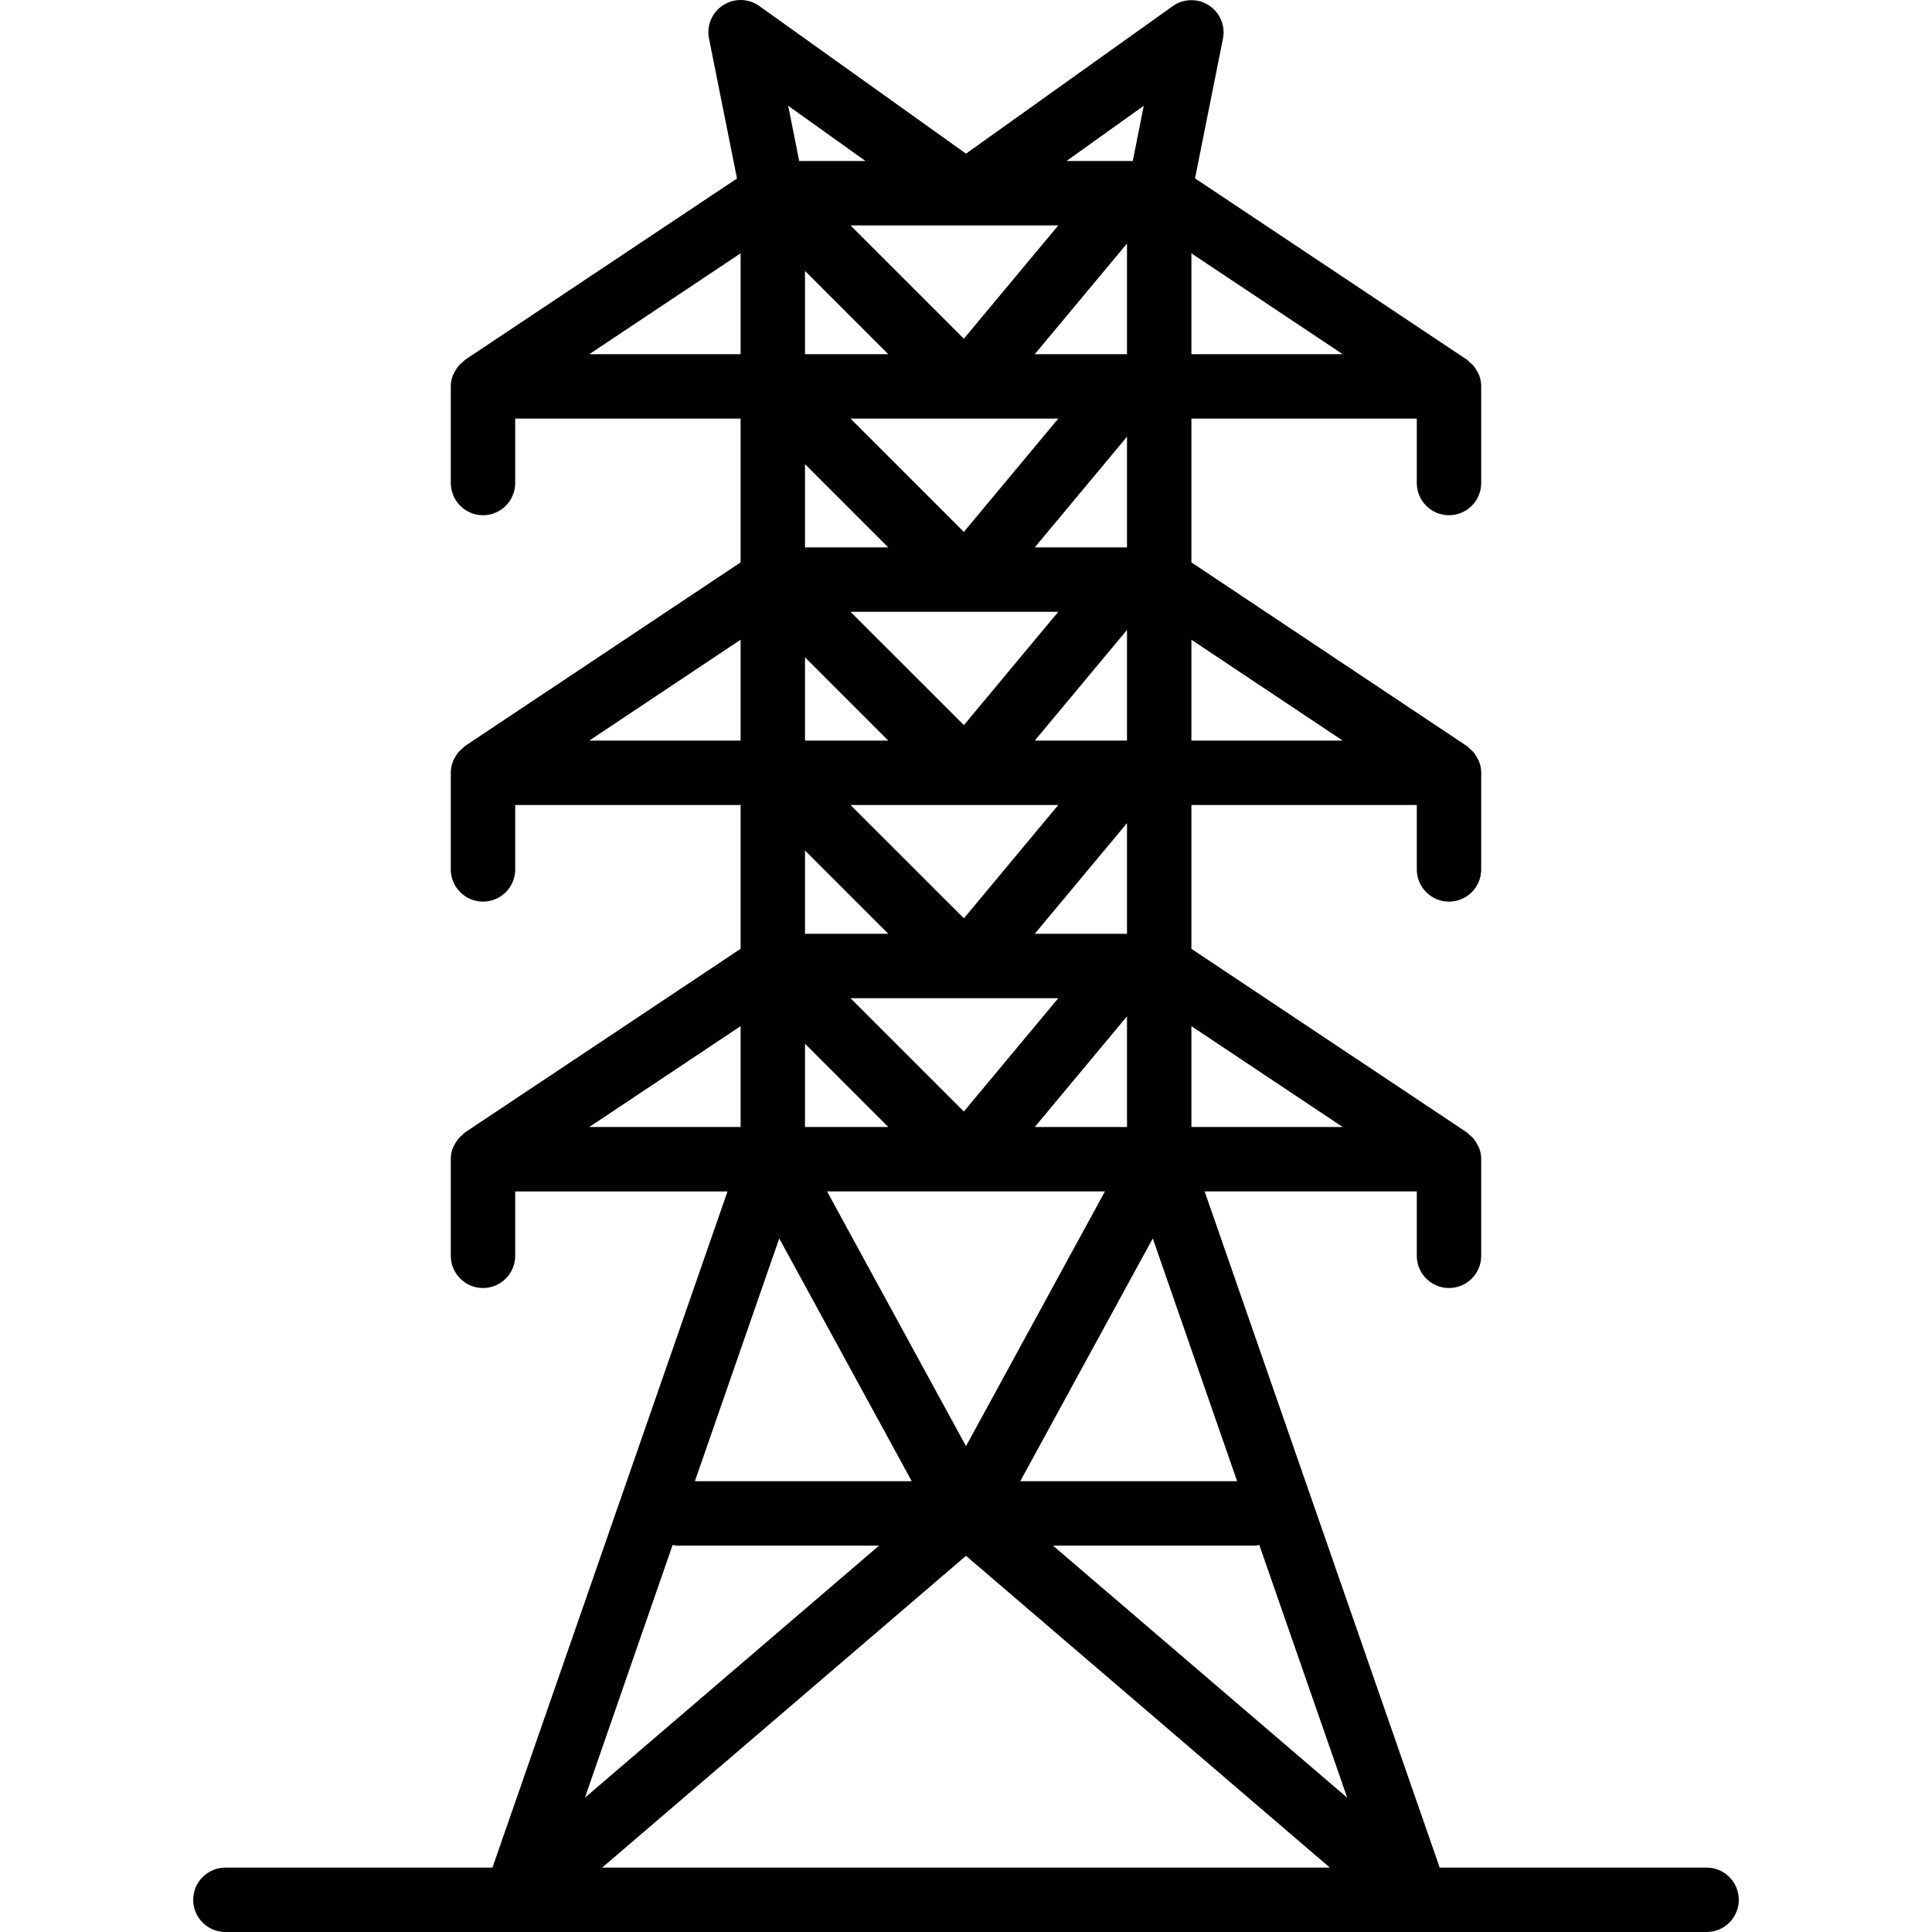
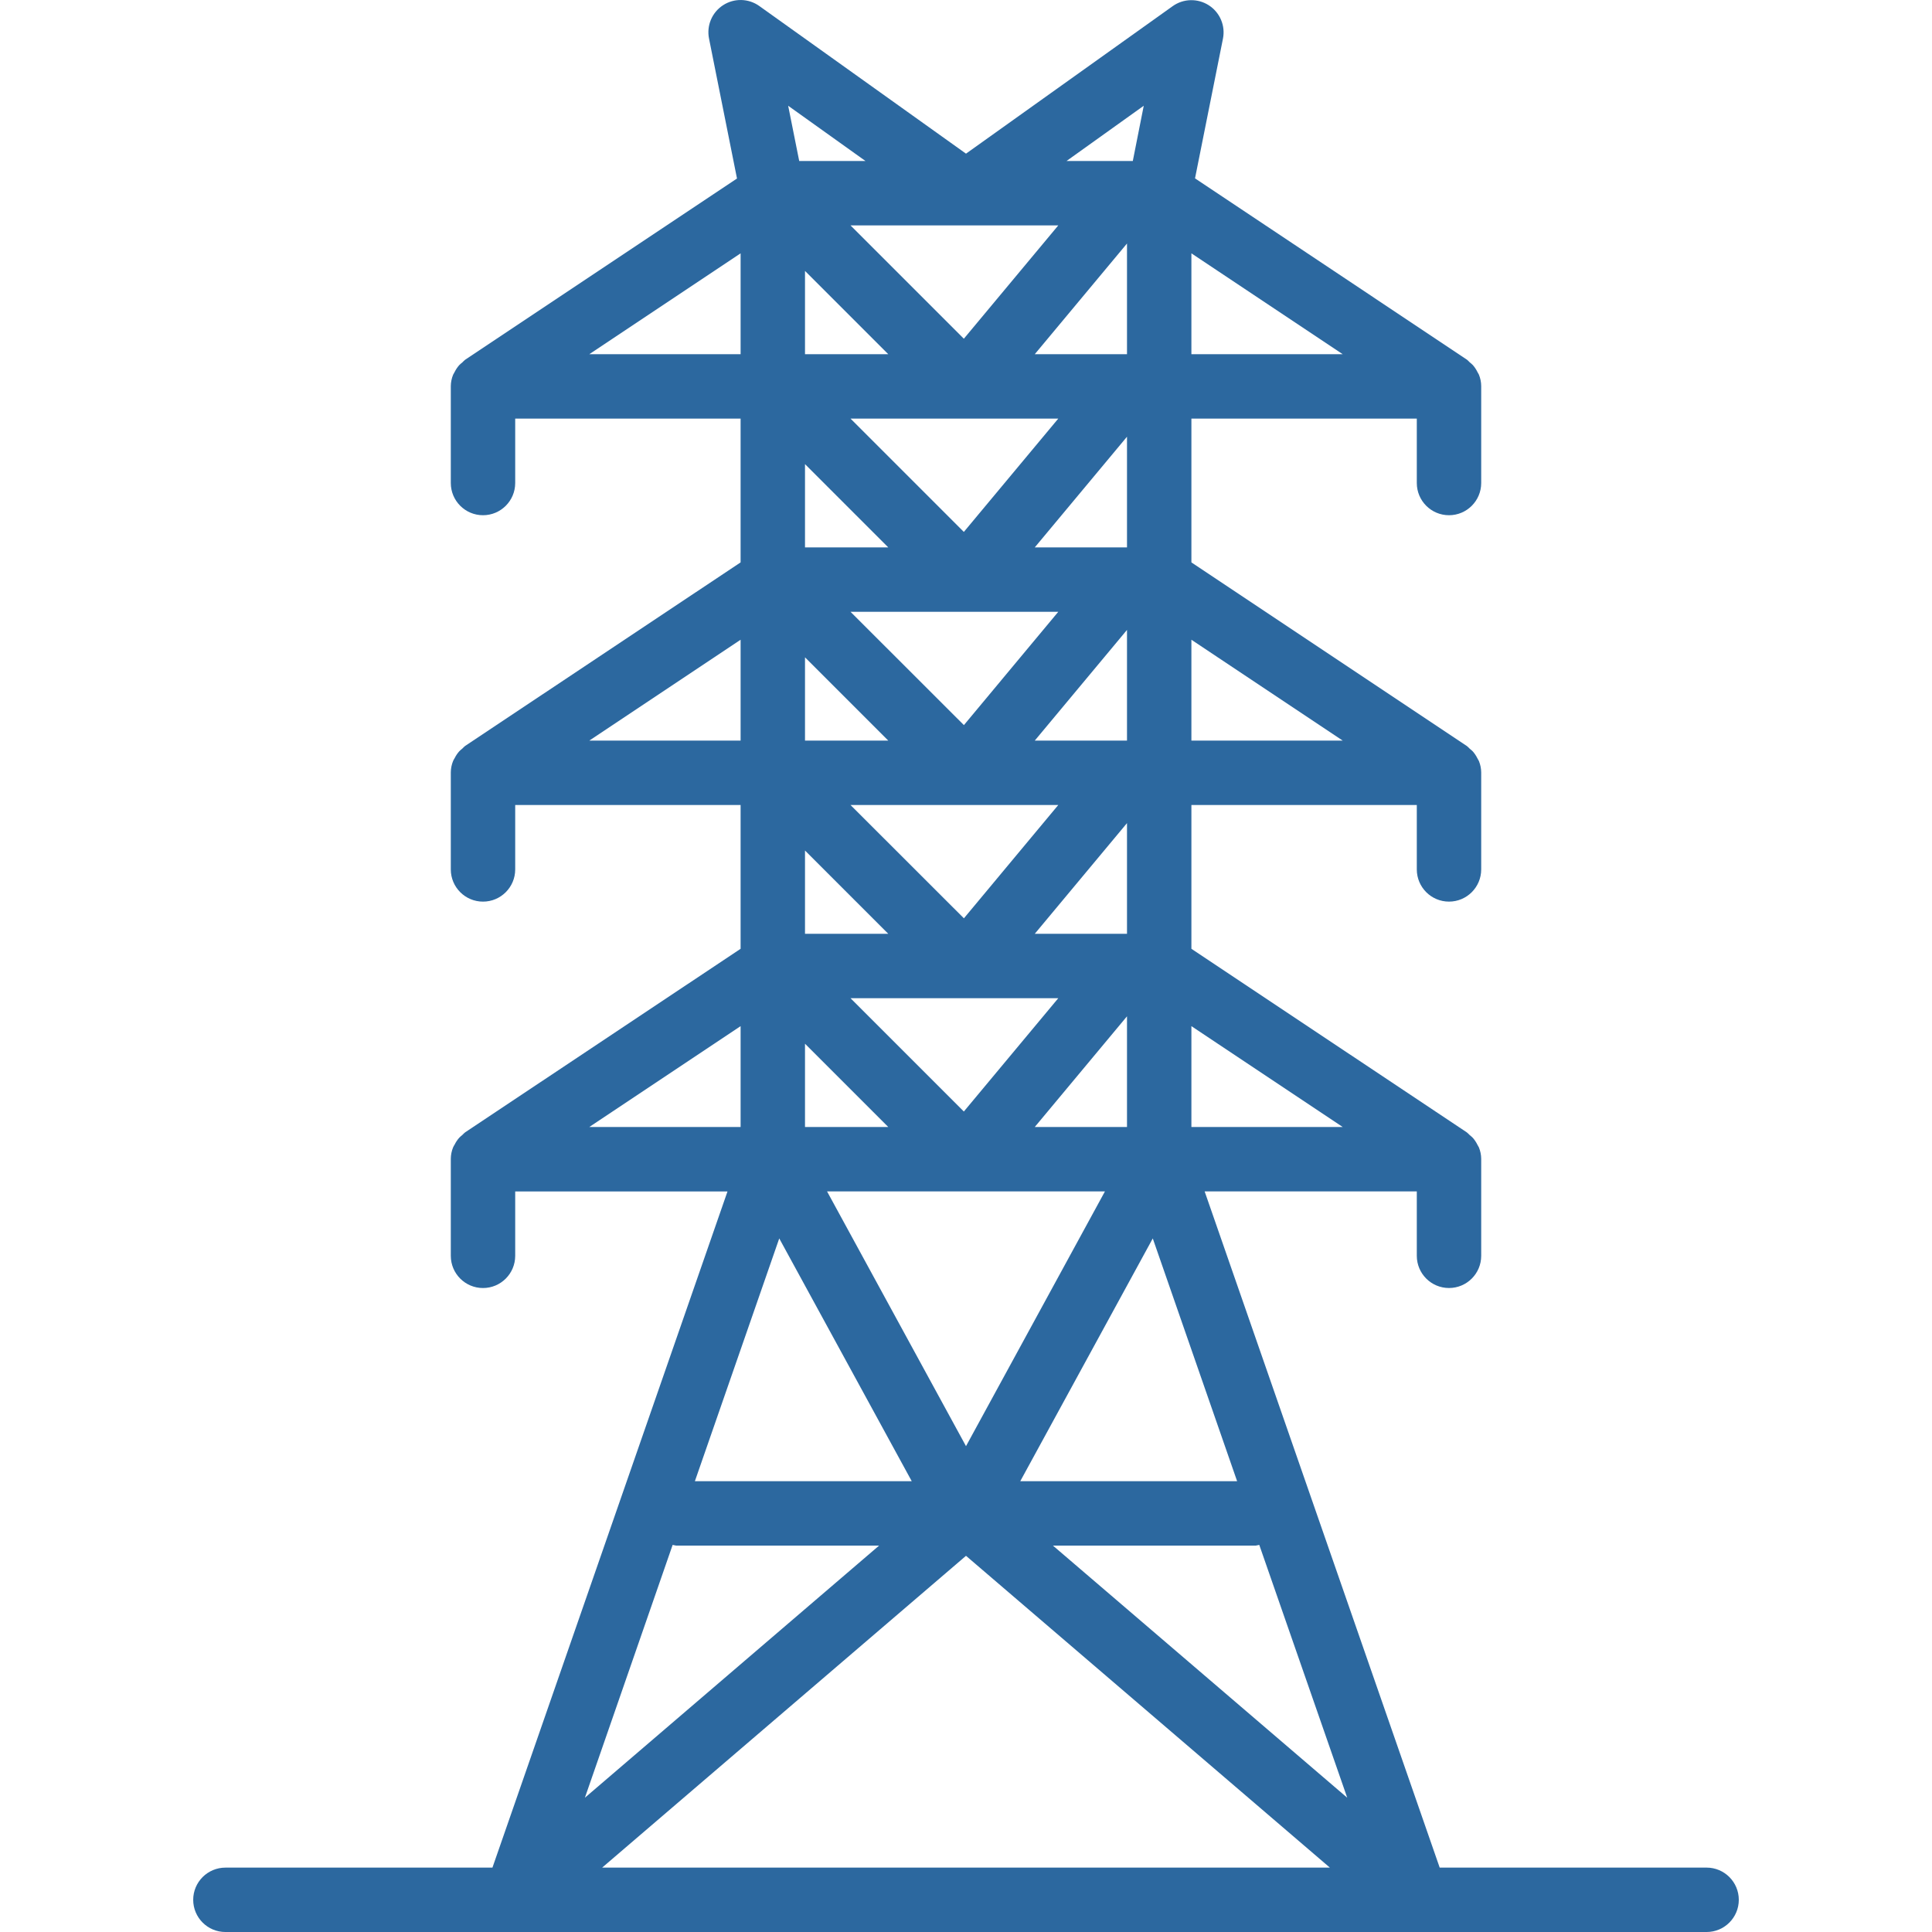
- <svg xmlns="http://www.w3.org/2000/svg" height="480pt" viewBox="-48 0 480 480.002" width="480pt">
-   <path d="m0 472.004c0 4.418 3.582 8 8 8h368c4.418 0 8-3.582 8-8 0-4.418-3.582-8-8-8h-66.312l-58.398-168h52.711v16c0 4.418 3.582 8 8 8s8-3.582 8-8v-24.105c-.008-.965-.203-1.922-.566-2.816-.117-.25-.25-.492-.402-.727-.293-.594-.664-1.148-1.102-1.648-.25-.254-.52-.492-.801-.711-.215-.23-.445-.449-.688-.648l-68.441-45.625v-35.719h56v16c0 4.418 3.582 8 8 8s8-3.582 8-8v-24.105c-.008-.965-.203-1.922-.566-2.816-.117-.25-.25-.492-.402-.727-.293-.594-.664-1.148-1.102-1.648-.25-.254-.52-.492-.801-.711-.215-.23-.445-.449-.688-.648l-68.441-45.625v-35.719h56v16c0 4.418 3.582 8 8 8s8-3.582 8-8v-24.105c-.008-.965-.203-1.922-.566-2.816-.117-.25-.25-.492-.402-.727-.293-.594-.664-1.148-1.102-1.648-.25-.254-.52-.492-.801-.711-.215-.23-.445-.449-.688-.648l-67.543-45.035 6.941-34.711c.645-3.215-.746-6.5-3.5-8.281s-6.316-1.703-8.988.203l-51.352 36.648-51.352-36.68c-2.676-1.914-6.25-1.992-9.008-.199-2.758 1.789-4.137 5.086-3.48 8.309l6.945 34.746-67.543 45.031c-.242.199-.473.418-.688.648-.285.219-.551.457-.801.711-.438.5-.809 1.055-1.105 1.648-.148.234-.281.477-.398.727-.367.895-.559 1.852-.57 2.816v24.074c0 4.418 3.582 8 8 8s8-3.582 8-8v-16h56v35.719l-68.438 45.602c-.242.199-.473.414-.688.645-.285.223-.551.457-.801.715-.438.5-.809 1.051-1.105 1.648-.148.23-.281.477-.398.727-.367.895-.559 1.852-.57 2.816v24.129c0 4.418 3.582 8 8 8s8-3.582 8-8v-16h56v35.719l-68.438 45.602c-.242.199-.473.414-.688.645-.285.223-.551.457-.801.715-.438.5-.809 1.051-1.105 1.648-.148.23-.281.477-.398.727-.367.895-.559 1.852-.57 2.816v24.129c0 4.418 3.582 8 8 8s8-3.582 8-8v-16h52.746l-58.402 168h-66.344c-4.418 0-8 3.582-8 8zm248-409.059 37.602 25.059h-37.602zm0 96 37.602 25.059h-37.602zm-146.398 305.059 90.398-77.465 90.402 77.465zm130.398-211.504v27.504h-22.918zm-40.535 23.652-28.152-28.148h51.609zm17.617-44.148 22.918-27.504v27.504zm-17.602-3.852-28.168-28.148h51.609zm17.602-44.148 22.918-27.504v27.504zm-17.602-3.852-28.168-28.148h51.609zm17.602-44.148 22.918-27.504v27.504zm5.84-32-23.457 28.148-28.152-28.148zm-5.84-16 22.918-27.504v27.504zm-57.082 0v-20.691l20.688 20.691zm20.688 48h-20.688v-20.691zm0 48h-20.688v-20.691zm0 48h-20.688v-20.691zm0 48h-20.688v-20.691zm53.832 16-34.52 63.293-34.52-63.293zm38.344 87.824 21.852 62.812-73.113-62.637h50.398c.293-.043.582-.102.863-.176zm-16.863-128.883 37.602 25.059h-37.602zm11.359 113.059h-53.879l32.922-60.32zm-23.199-341.73-2.719 13.73h-16.473zm-21.238 29.73-23.457 28.148-28.152-28.148zm-47.891-16h-16.469l-2.746-13.73zm-68.629 48 37.598-25.059v25.059zm0 96 37.598-25.059v25.059zm0 96 37.598-25.059v25.059zm47.199 27.68 32.918 60.32h-53.879zm-26.488 76.145c.293.074.59.133.887.176h50.402l-73.09 62.637zm0 0" />
+ <svg xmlns="http://www.w3.org/2000/svg" height="480pt" viewBox="-48 0 480 480.002" width="480pt" version="1.1" id="svg4">
+   <defs id="defs8" />
+   <path d="m0 472.004c0 4.418 3.582 8 8 8h368c4.418 0 8-3.582 8-8 0-4.418-3.582-8-8-8h-66.312l-58.398-168h52.711v16c0 4.418 3.582 8 8 8s8-3.582 8-8v-24.105c-.008-.965-.203-1.922-.566-2.816-.117-.25-.25-.492-.402-.727-.293-.594-.664-1.148-1.102-1.648-.25-.254-.52-.492-.801-.711-.215-.23-.445-.449-.688-.648l-68.441-45.625v-35.719h56v16c0 4.418 3.582 8 8 8s8-3.582 8-8v-24.105c-.008-.965-.203-1.922-.566-2.816-.117-.25-.25-.492-.402-.727-.293-.594-.664-1.148-1.102-1.648-.25-.254-.52-.492-.801-.711-.215-.23-.445-.449-.688-.648l-68.441-45.625v-35.719h56v16c0 4.418 3.582 8 8 8s8-3.582 8-8v-24.105c-.008-.965-.203-1.922-.566-2.816-.117-.25-.25-.492-.402-.727-.293-.594-.664-1.148-1.102-1.648-.25-.254-.52-.492-.801-.711-.215-.23-.445-.449-.688-.648l-67.543-45.035 6.941-34.711c.645-3.215-.746-6.5-3.5-8.281s-6.316-1.703-8.988.203l-51.352 36.648-51.352-36.68c-2.676-1.914-6.25-1.992-9.008-.199-2.758 1.789-4.137 5.086-3.48 8.309l6.945 34.746-67.543 45.031c-.242.199-.473.418-.688.648-.285.219-.551.457-.801.711-.438.5-.809 1.055-1.105 1.648-.148.234-.281.477-.398.727-.367.895-.559 1.852-.57 2.816v24.074c0 4.418 3.582 8 8 8s8-3.582 8-8v-16h56v35.719l-68.438 45.602c-.242.199-.473.414-.688.645-.285.223-.551.457-.801.715-.438.5-.809 1.051-1.105 1.648-.148.23-.281.477-.398.727-.367.895-.559 1.852-.57 2.816v24.129c0 4.418 3.582 8 8 8s8-3.582 8-8v-16h56v35.719l-68.438 45.602c-.242.199-.473.414-.688.645-.285.223-.551.457-.801.715-.438.5-.809 1.051-1.105 1.648-.148.23-.281.477-.398.727-.367.895-.559 1.852-.57 2.816v24.129c0 4.418 3.582 8 8 8s8-3.582 8-8v-16h52.746l-58.402 168h-66.344c-4.418 0-8 3.582-8 8zm248-409.059 37.602 25.059h-37.602zm0 96 37.602 25.059h-37.602zm-146.398 305.059 90.398-77.465 90.402 77.465zm130.398-211.504v27.504h-22.918zm-40.535 23.652-28.152-28.148h51.609zm17.617-44.148 22.918-27.504v27.504zm-17.602-3.852-28.168-28.148h51.609zm17.602-44.148 22.918-27.504v27.504zm-17.602-3.852-28.168-28.148h51.609zm17.602-44.148 22.918-27.504v27.504zm5.84-32-23.457 28.148-28.152-28.148zm-5.84-16 22.918-27.504v27.504zm-57.082 0v-20.691l20.688 20.691zm20.688 48h-20.688v-20.691zm0 48h-20.688v-20.691zm0 48h-20.688v-20.691zm0 48h-20.688v-20.691zm53.832 16-34.52 63.293-34.52-63.293zm38.344 87.824 21.852 62.812-73.113-62.637h50.398c.293-.043.582-.102.863-.176zm-16.863-128.883 37.602 25.059h-37.602zm11.359 113.059h-53.879l32.922-60.32zm-23.199-341.73-2.719 13.73h-16.473zm-21.238 29.73-23.457 28.148-28.152-28.148zm-47.891-16h-16.469l-2.746-13.73zm-68.629 48 37.598-25.059v25.059zm0 96 37.598-25.059v25.059zm0 96 37.598-25.059v25.059zm47.199 27.68 32.918 60.32h-53.879zm-26.488 76.145c.293.074.59.133.887.176h50.402l-73.09 62.637zm0 0" id="path2" style="fill:#2c689f;fill-opacity:1" />
</svg>
